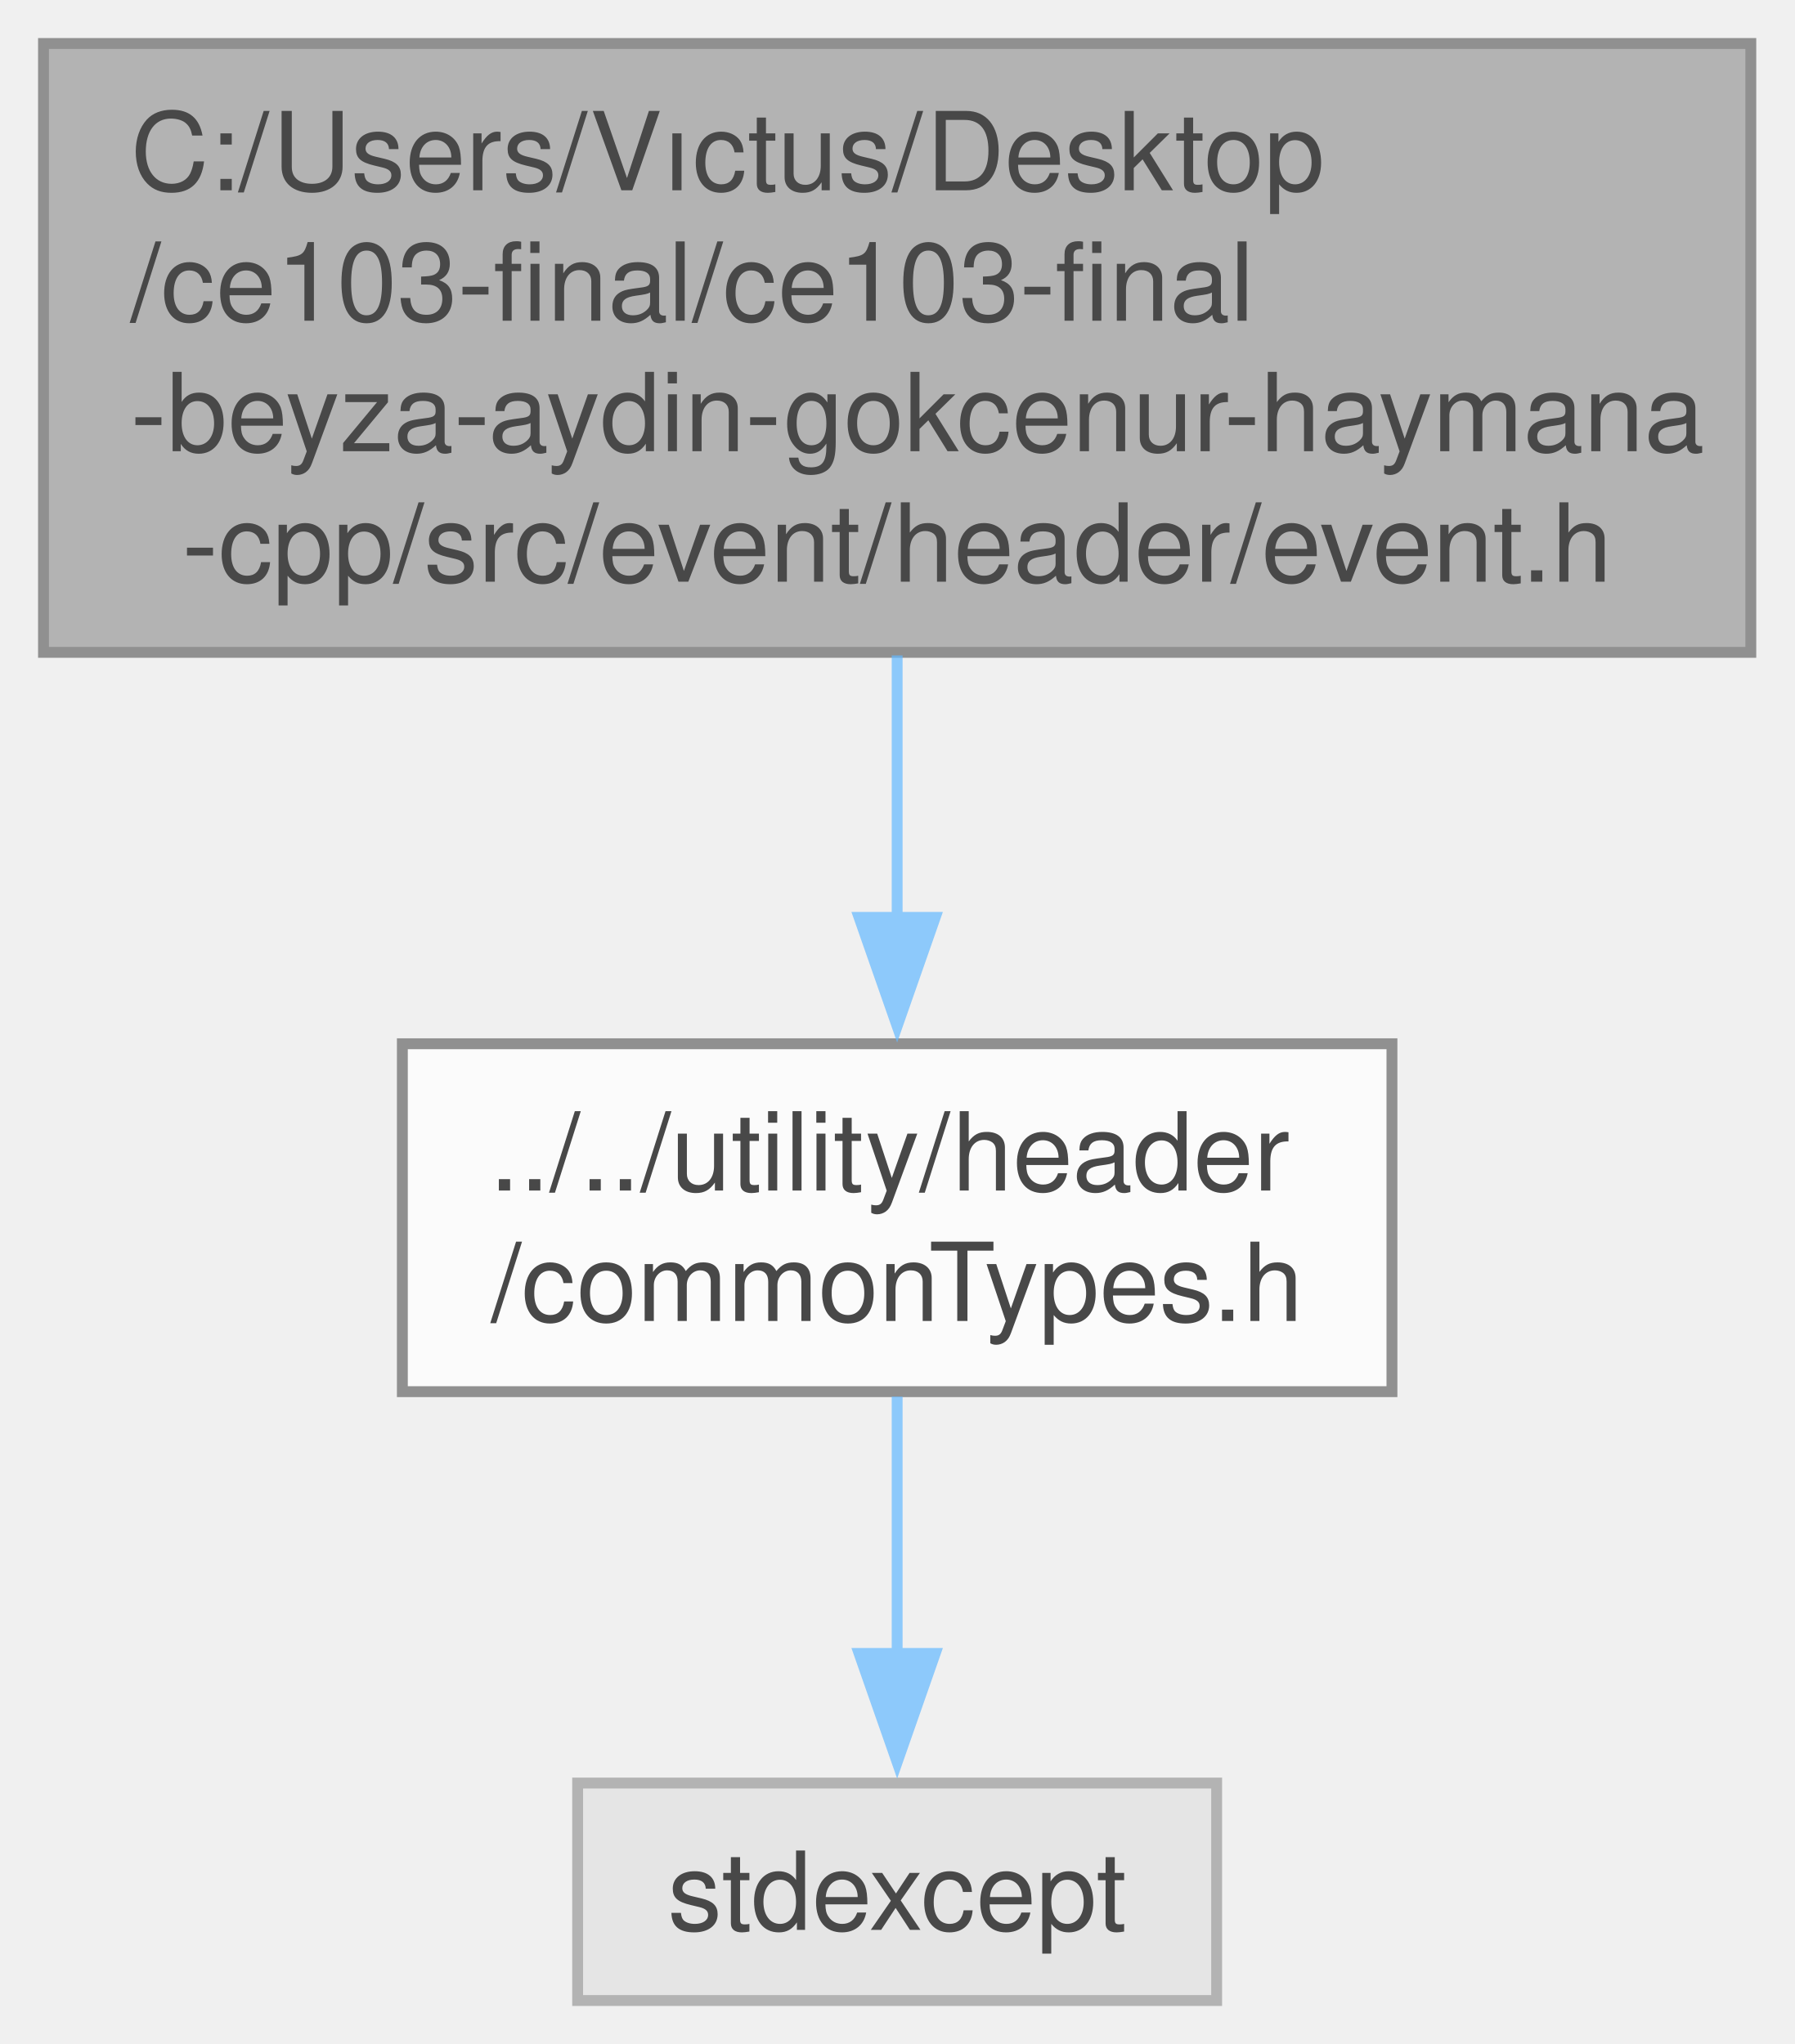
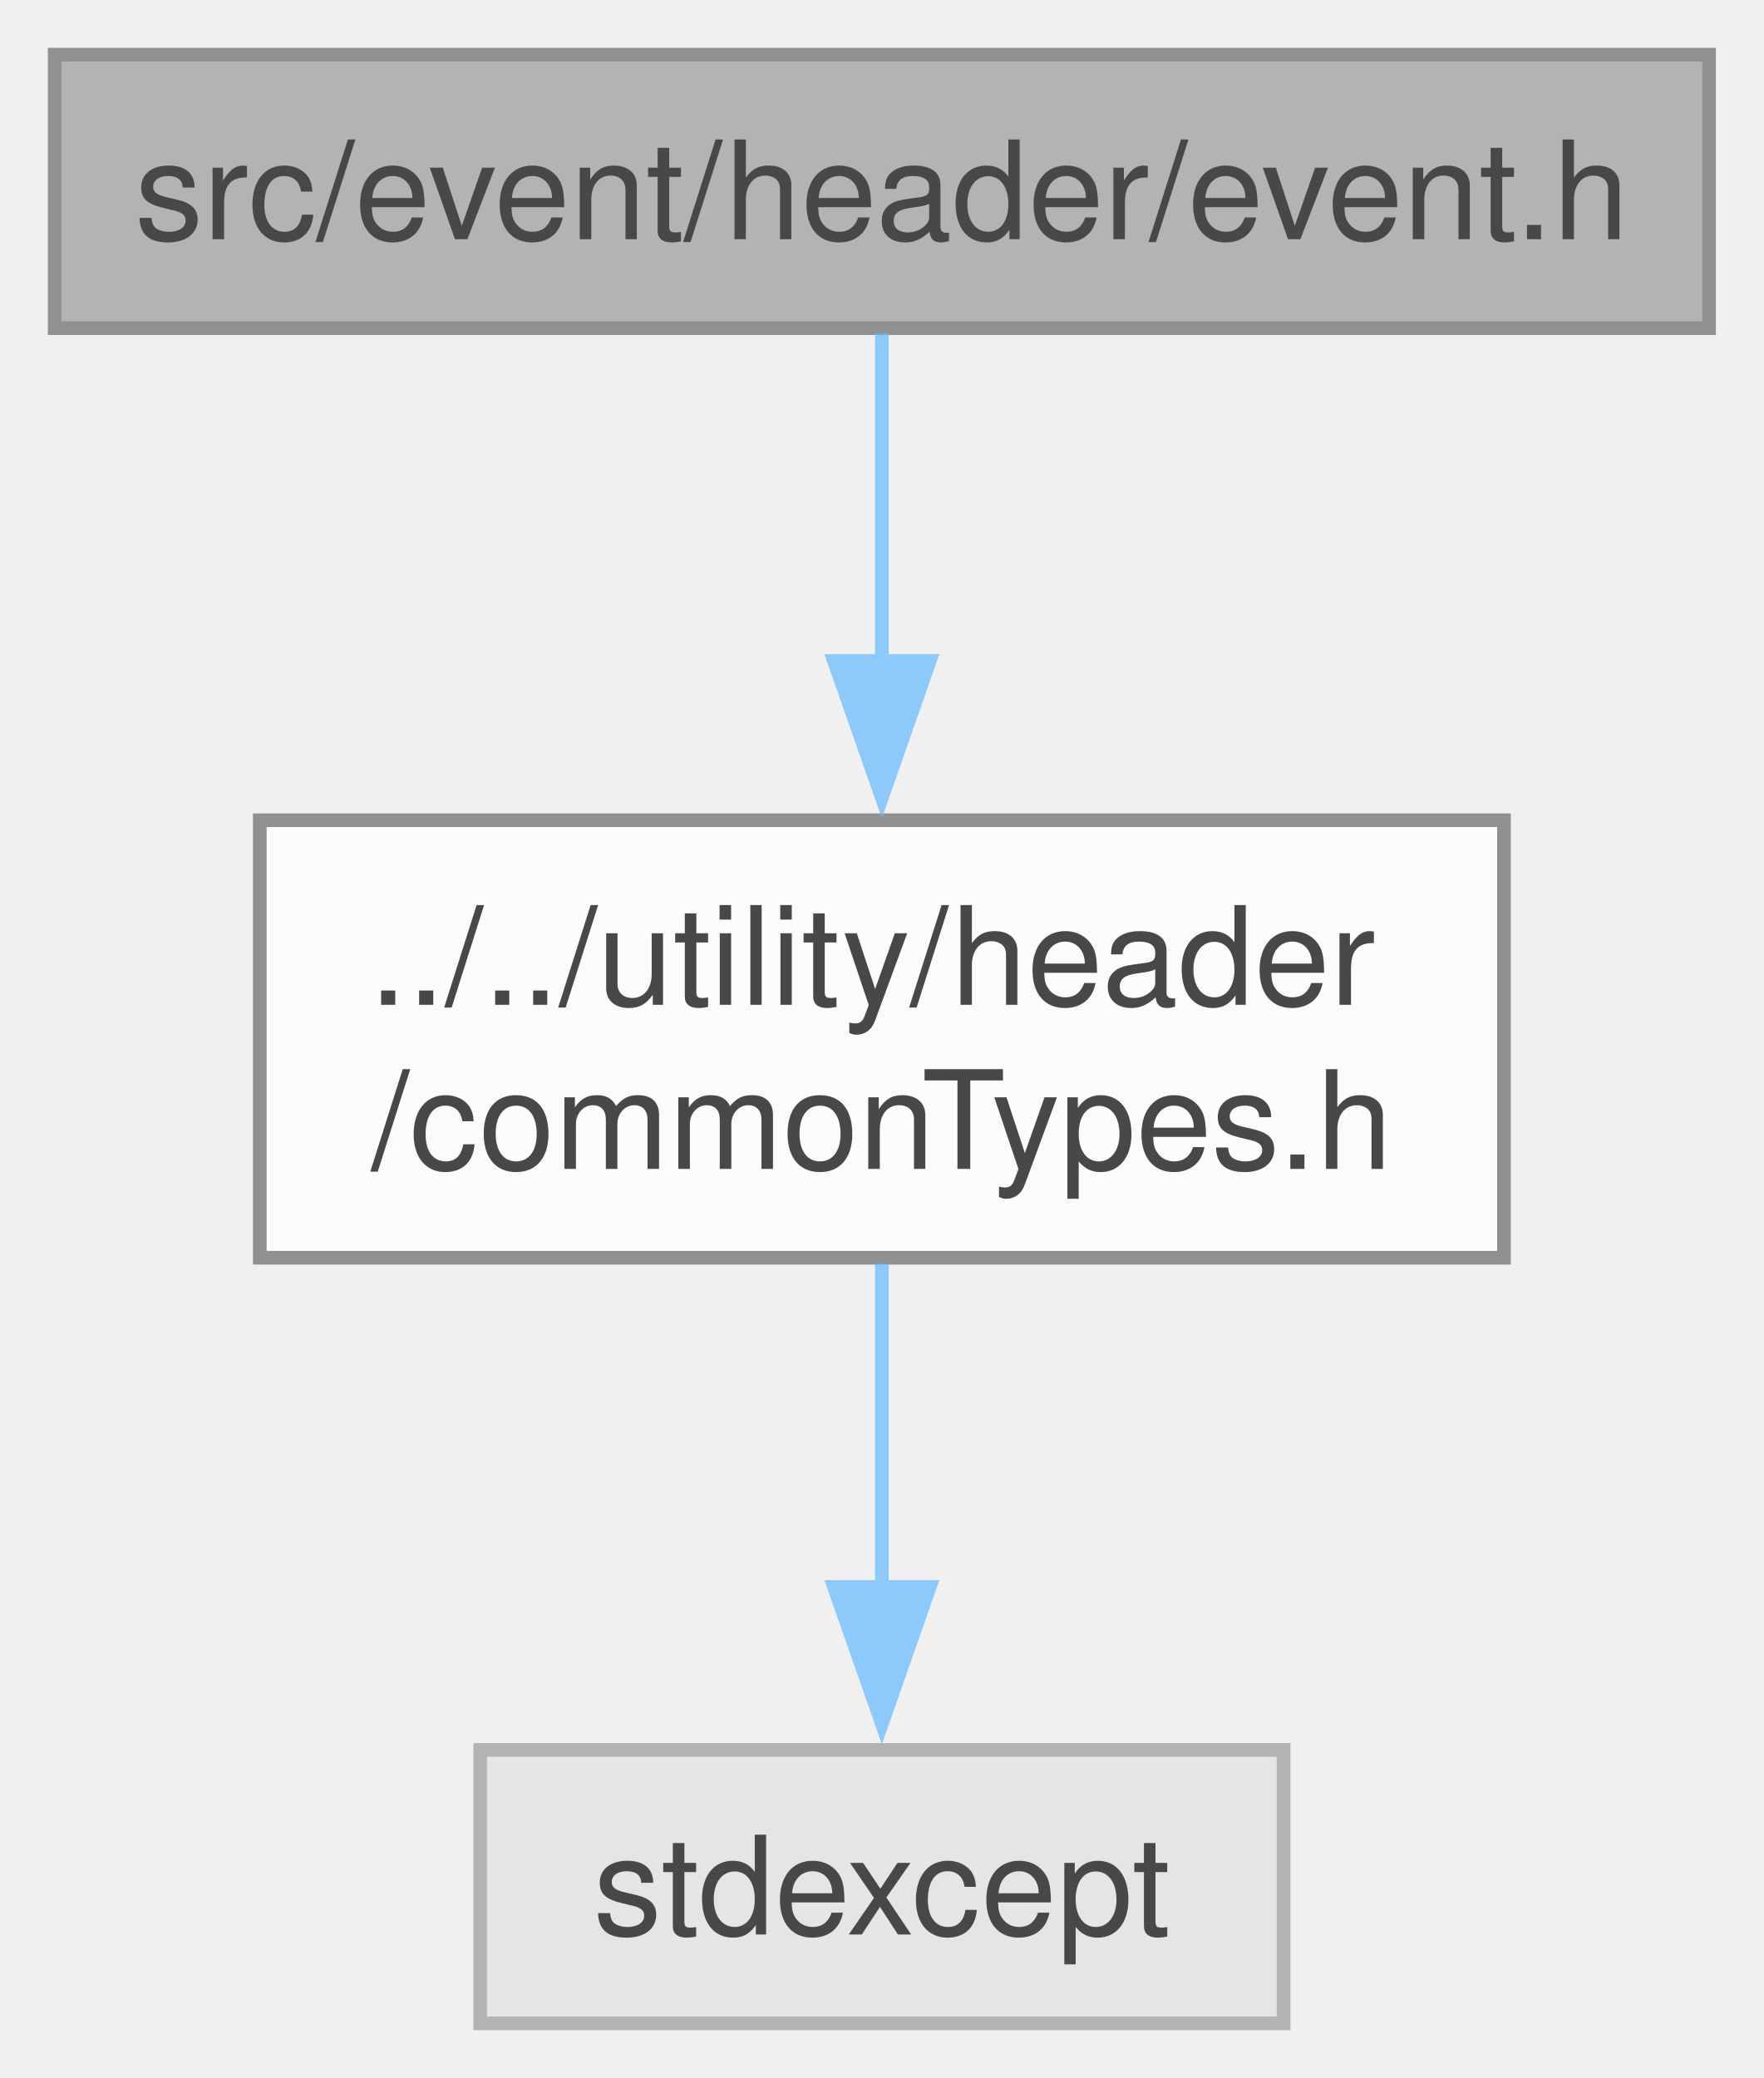
- <svg xmlns="http://www.w3.org/2000/svg" xmlns:xlink="http://www.w3.org/1999/xlink" width="165pt" height="188pt" viewBox="0.00 0.00 165.00 188.00">
+ <svg xmlns="http://www.w3.org/2000/svg" xmlns:xlink="http://www.w3.org/1999/xlink" width="129pt" height="152pt" viewBox="0.00 0.00 129.00 152.00">
  <svg id="main" version="1.1" xml:space="preserve">
    <style type="text/css">
.node, .edge {opacity: 0.7;}
.node.selected, .edge.selected {opacity: 1;}
.edge:hover path { stroke: red; }
.edge:hover polygon { stroke: red; fill: red; }
</style>
    <svg id="graph" class="graph">
-       <g id="graph0" class="graph" transform="scale(1 1) rotate(0) translate(4 184)">
+       <g id="graph0" class="graph" transform="scale(1 1) rotate(0) translate(4 148)">
        <g id="Node000001" class="node">
          <g id="a_Node000001">
            <a xlink:title="Provides functions for math. utilities.">
-               <polygon fill="#999999" stroke="#666666" points="157,-180 0,-180 0,-124 157,-124 157,-180" />
-               <text text-anchor="start" x="8" y="-166.5" font-family="Helvetica,sans-Serif" font-size="10.00">C:/Users/Vıctus/Desktop</text>
-               <text text-anchor="start" x="8" y="-154.5" font-family="Helvetica,sans-Serif" font-size="10.00">/ce103-final/ce103-final</text>
-               <text text-anchor="start" x="8" y="-142.5" font-family="Helvetica,sans-Serif" font-size="10.00">-beyza-aydin-gokcenur-haymana</text>
-               <text text-anchor="middle" x="78.5" y="-130.5" font-family="Helvetica,sans-Serif" font-size="10.00">-cpp/src/event/header/event.h</text>
+               <polygon fill="#999999" stroke="#666666" points="121,-144 0,-144 0,-124 121,-124 121,-144" />
+               <text text-anchor="middle" x="60.5" y="-130.5" font-family="Helvetica,sans-Serif" font-size="10.00">src/event/header/event.h</text>
            </a>
          </g>
        </g>
        <g id="Node000002" class="node">
          <g id="a_Node000002">
            <a xlink:href="common_types_8h.html" target="_top" xlink:title="Provides cross-platform type definitions.">
-               <polygon fill="white" stroke="#666666" points="124,-88 33,-88 33,-56 124,-56 124,-88" />
-               <text text-anchor="start" x="41" y="-74.5" font-family="Helvetica,sans-Serif" font-size="10.00">../../utility/header</text>
-               <text text-anchor="middle" x="78.5" y="-62.5" font-family="Helvetica,sans-Serif" font-size="10.00">/commonTypes.h</text>
+               <polygon fill="white" stroke="#666666" points="106,-88 15,-88 15,-56 106,-56 106,-88" />
+               <text text-anchor="start" x="23" y="-74.5" font-family="Helvetica,sans-Serif" font-size="10.00">../../utility/header</text>
+               <text text-anchor="middle" x="60.5" y="-62.5" font-family="Helvetica,sans-Serif" font-size="10.00">/commonTypes.h</text>
            </a>
          </g>
        </g>
        <g id="edge1_Node000001_Node000002" class="edge">
          <g id="a_edge1_Node000001_Node000002">
            <a xlink:title=" ">
-               <path fill="none" stroke="#63b8ff" d="M78.5,-123.72C78.5,-115.88 78.5,-107.34 78.5,-99.54" />
-               <polygon fill="#63b8ff" stroke="#63b8ff" points="82,-99.62 78.5,-89.62 75,-99.62 82,-99.62" />
+               <path fill="none" stroke="#63b8ff" d="M60.5,-123.62C60.5,-117.1 60.5,-108.05 60.5,-99.4" />
+               <polygon fill="#63b8ff" stroke="#63b8ff" points="64,-99.65 60.5,-89.65 57,-99.65 64,-99.65" />
            </a>
          </g>
        </g>
        <g id="Node000003" class="node">
          <g id="a_Node000003">
            <a xlink:title=" ">
-               <polygon fill="#e0e0e0" stroke="#999999" points="107.88,-20 49.12,-20 49.12,0 107.88,0 107.88,-20" />
-               <text text-anchor="middle" x="78.5" y="-6.5" font-family="Helvetica,sans-Serif" font-size="10.00">stdexcept</text>
+               <polygon fill="#e0e0e0" stroke="#999999" points="89.88,-20 31.12,-20 31.12,0 89.88,0 89.88,-20" />
+               <text text-anchor="middle" x="60.5" y="-6.5" font-family="Helvetica,sans-Serif" font-size="10.00">stdexcept</text>
            </a>
          </g>
        </g>
        <g id="edge2_Node000002_Node000003" class="edge">
          <g id="a_edge2_Node000002_Node000003">
            <a xlink:title=" ">
-               <path fill="none" stroke="#63b8ff" d="M78.5,-55.55C78.5,-48.34 78.5,-39.66 78.5,-31.88" />
-               <polygon fill="#63b8ff" stroke="#63b8ff" points="82,-31.92 78.5,-21.92 75,-31.92 82,-31.92" />
+               <path fill="none" stroke="#63b8ff" d="M60.5,-55.55C60.5,-48.34 60.5,-39.66 60.5,-31.88" />
+               <polygon fill="#63b8ff" stroke="#63b8ff" points="64,-31.92 60.5,-21.92 57,-31.92 64,-31.92" />
            </a>
          </g>
        </g>
      </g>
    </svg>
  </svg>
  <style type="text/css">

[data-mouse-over-selected='false'] { opacity: 0.7; }
[data-mouse-over-selected='true']  { opacity: 1.0; }

</style>
</svg>
